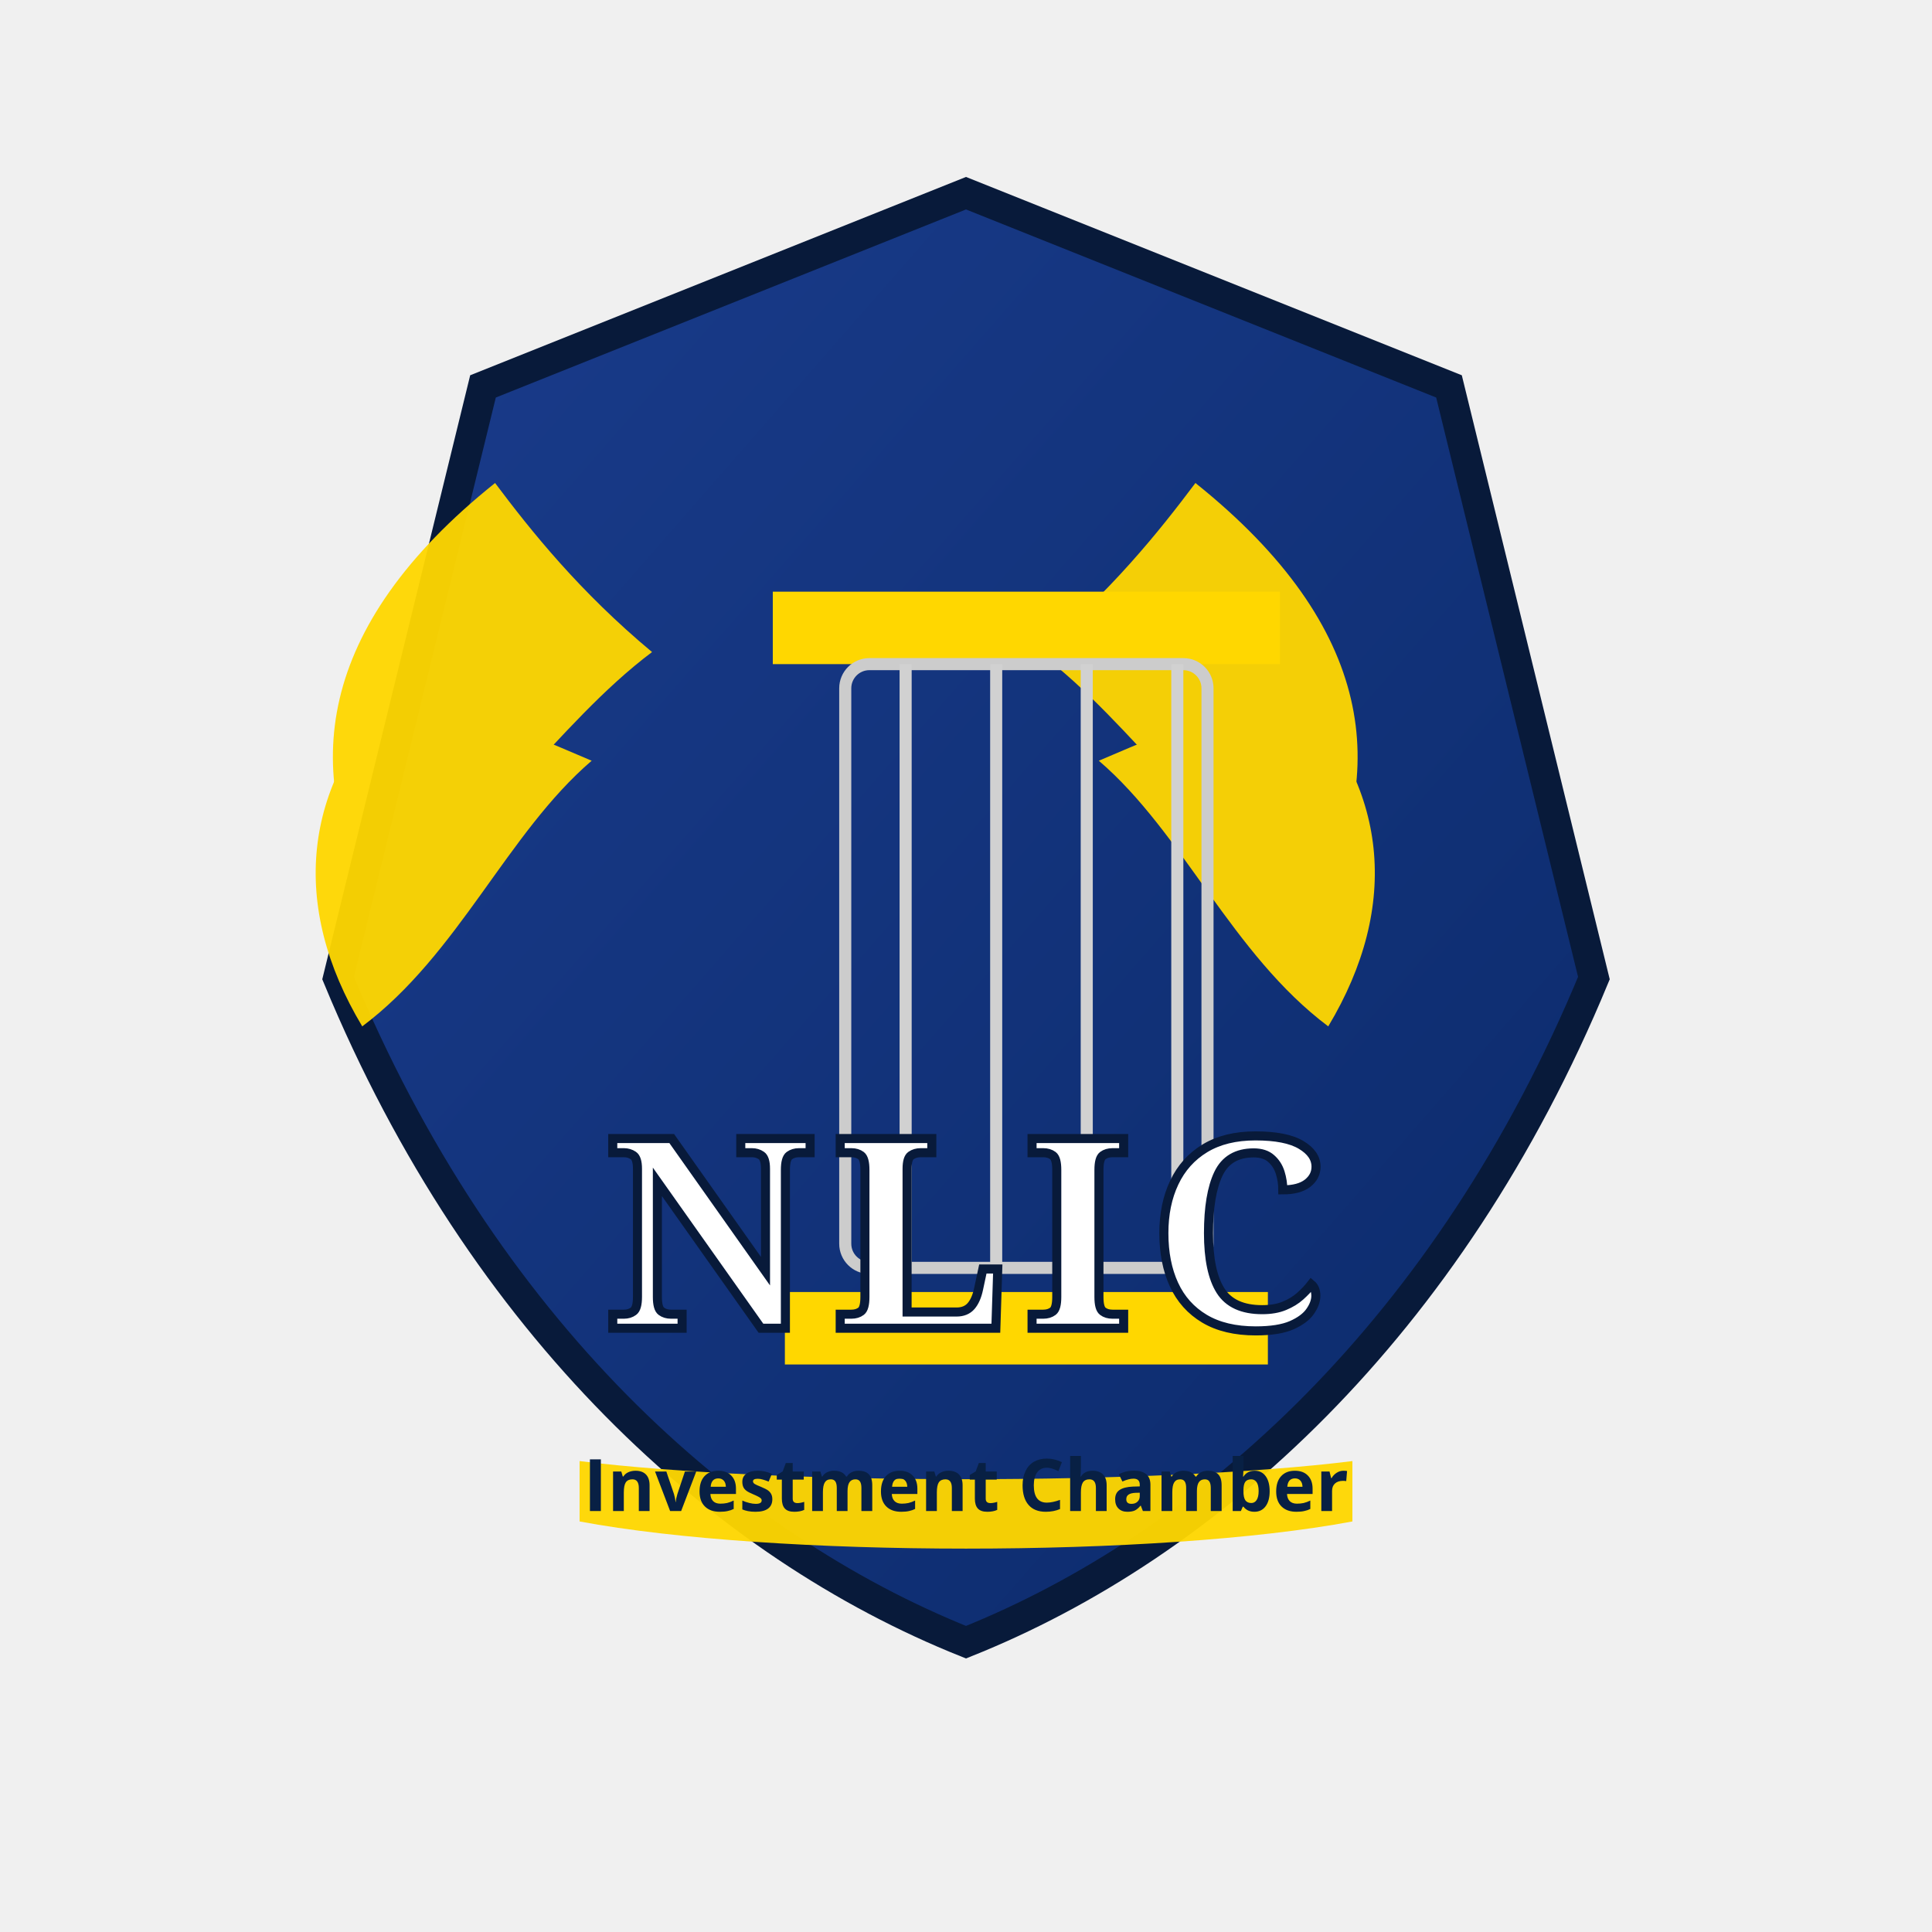
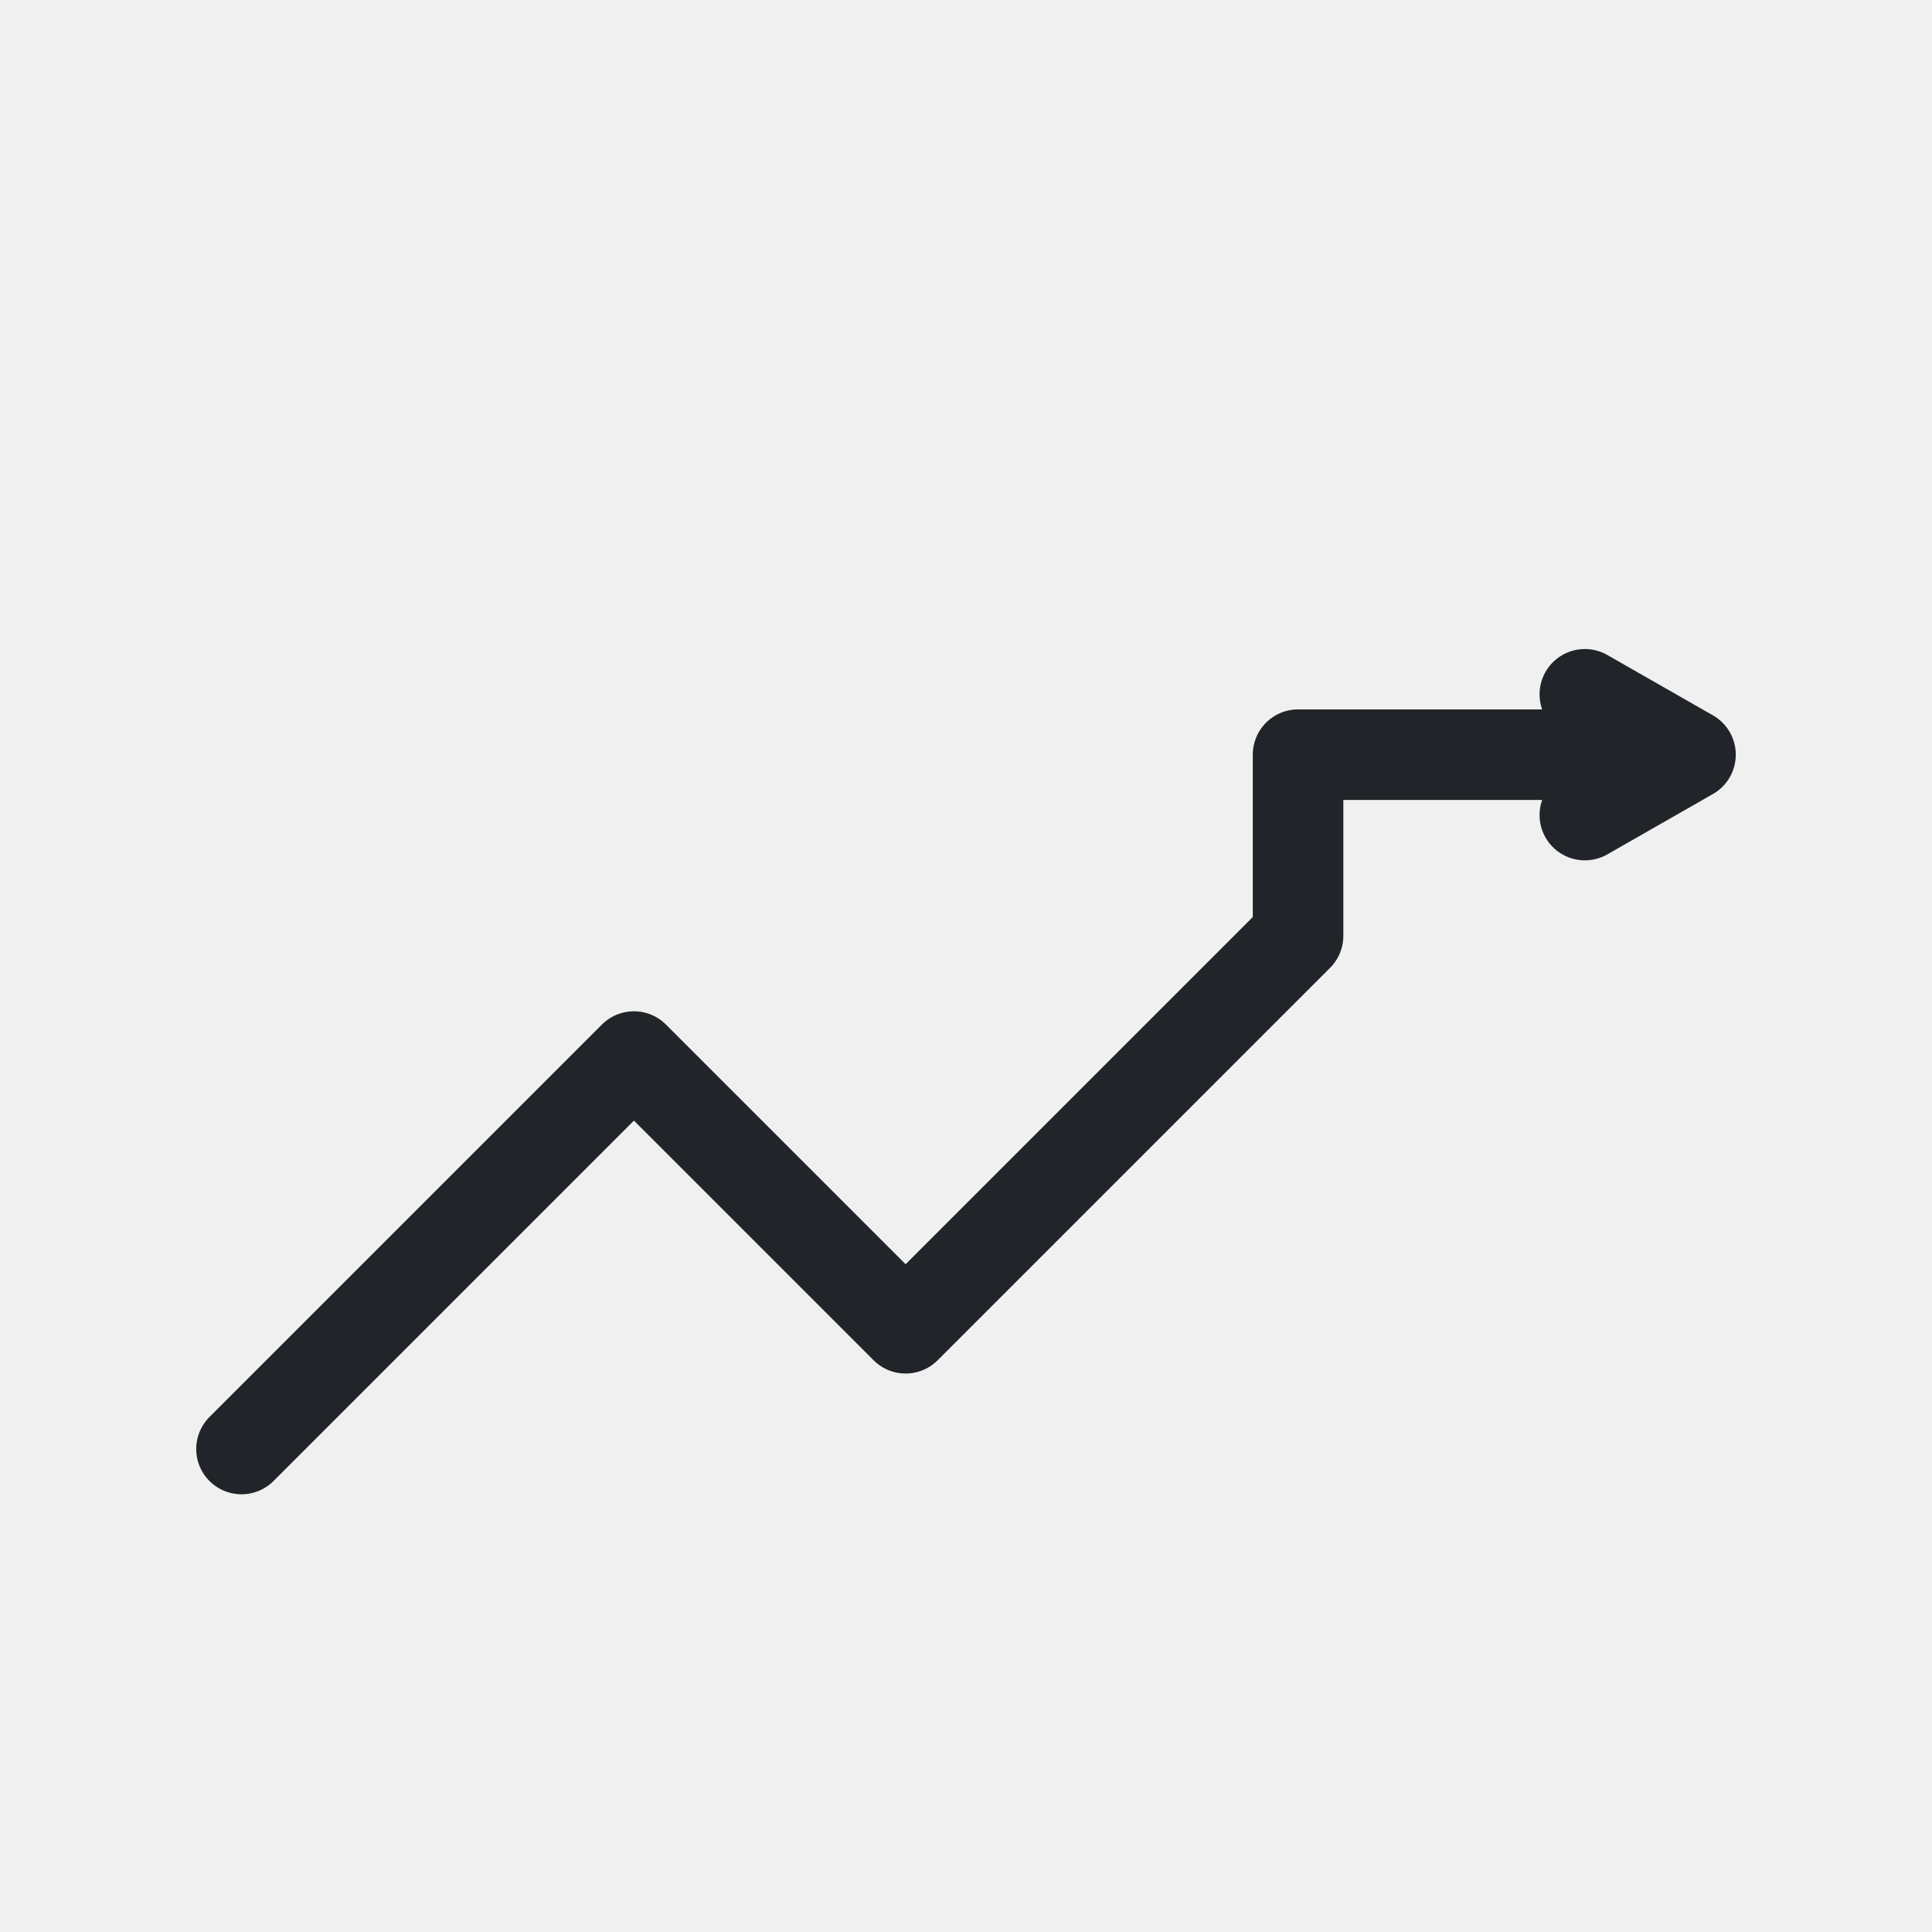
- <svg xmlns="http://www.w3.org/2000/svg" viewBox="0 0 320 320" width="320" height="320" role="img" aria-label="Nova Lima Chamber logo">
-   <defs>
-     <linearGradient id="g1" x1="0" x2="1" y1="0" y2="1">
-       <stop offset="0" stop-color="#1A3C8C" />
-       <stop offset="1" stop-color="#0B2A6A" />
-     </linearGradient>
-   </defs>
-   <path d="M160 32 L240 64 L264 162 C240 220 200 256 160 272 C120 256 80 220 56 162 L80 64 Z" fill="url(#g1)" stroke="#081A3A" stroke-width="5" />
-   <g transform="translate(40,80)" fill="#FFD700" opacity="0.95">
-     <path d="M42 0 C12 24 10 48 22 70 C40 60 52 40 68 28 C56 18 48 8 42 0z" />
-     <path d="M26 34 C10 50 8 70 20 90 C36 78 44 58 58 46 C44 40 34 36 26 34z" />
-   </g>
-   <g transform="translate(240,80) scale(-1,1)" fill="#FFD700" opacity="0.95">
-     <path d="M42 0 C12 24 10 48 22 70 C40 60 52 40 68 28 C56 18 48 8 42 0z" />
-     <path d="M26 34 C10 50 8 70 20 90 C36 78 44 58 58 46 C44 40 34 36 26 34z" />
-   </g>
-   <g transform="translate(120,90)">
-     <rect x="10" y="124" width="80" height="12" fill="#FFD700" />
-     <rect x="8" y="8" width="84" height="12" fill="#FFD700" />
-     <rect x="20" y="20" width="60" height="100" fill="none" stroke="#CCCCCC" stroke-width="2" rx="4" />
-     <line x1="30" y1="20" x2="30" y2="120" stroke="#D1D1D1" stroke-width="2" />
-     <line x1="45" y1="20" x2="45" y2="120" stroke="#D1D1D1" stroke-width="2" />
-     <line x1="60" y1="20" x2="60" y2="120" stroke="#D1D1D1" stroke-width="2" />
-     <line x1="75" y1="20" x2="75" y2="120" stroke="#D1D1D1" stroke-width="2" />
-   </g>
-   <text x="160" y="220" text-anchor="middle" font-family="Merriweather, serif" font-weight="700" font-size="44" fill="#FFFFFF" stroke="#081A3A" stroke-width="1.5" letter-spacing="3">NLIC</text>
-   <path d="M96 242 C128 246 192 246 224 242 L224 252 C192 258 128 258 96 252 Z" fill="#FFD700" opacity="0.95" />
-   <text x="160" y="247" text-anchor="middle" font-family="Open Sans, sans-serif" font-size="12" font-weight="700" fill="#082044" dominant-baseline="middle">Investment Chamber</text>
+ <svg xmlns="http://www.w3.org/2000/svg" width="512" height="512" viewBox="0 0 512 512">
+   <path d="M 64 384        L 168 280        L 240 352        L 344 248        L 344 200        L 448 200        m -28 -16        l 28 16        l -28 16" fill="none" stroke="#212529" stroke-width="24" stroke-linecap="round" stroke-linejoin="round" opacity="none" />
</svg>
